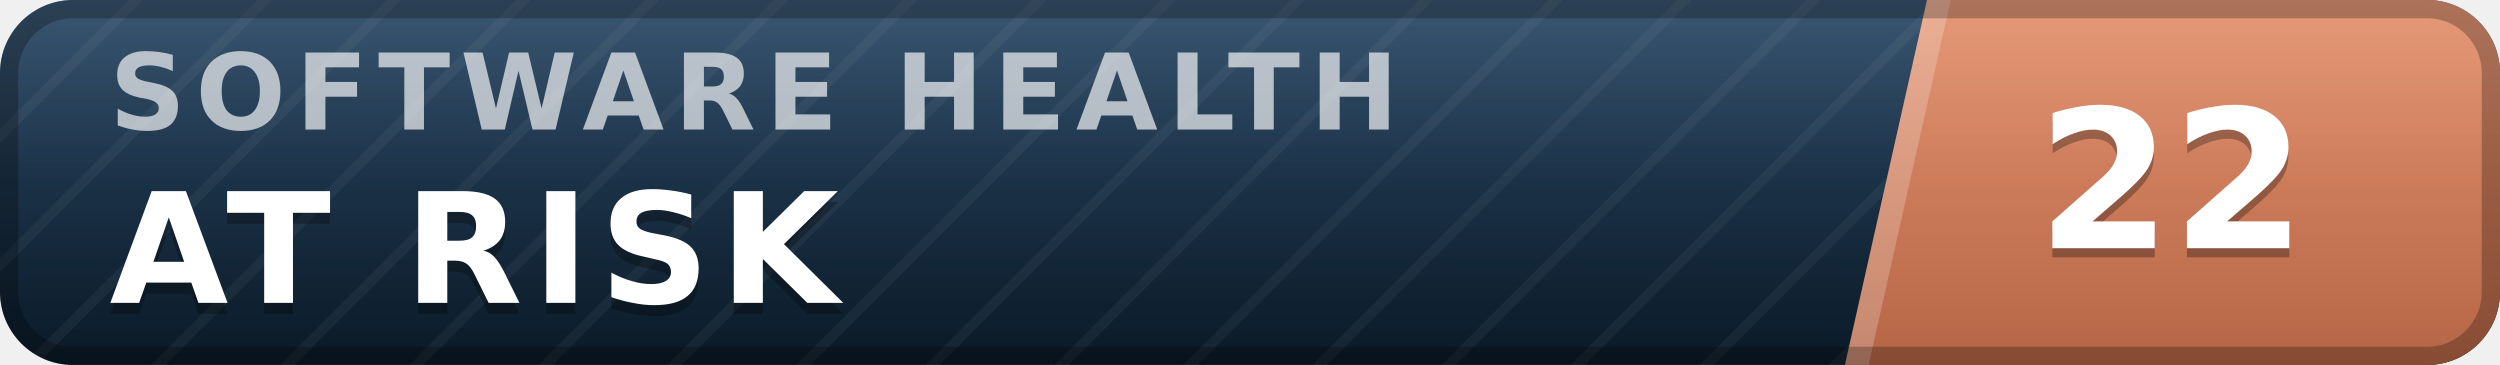
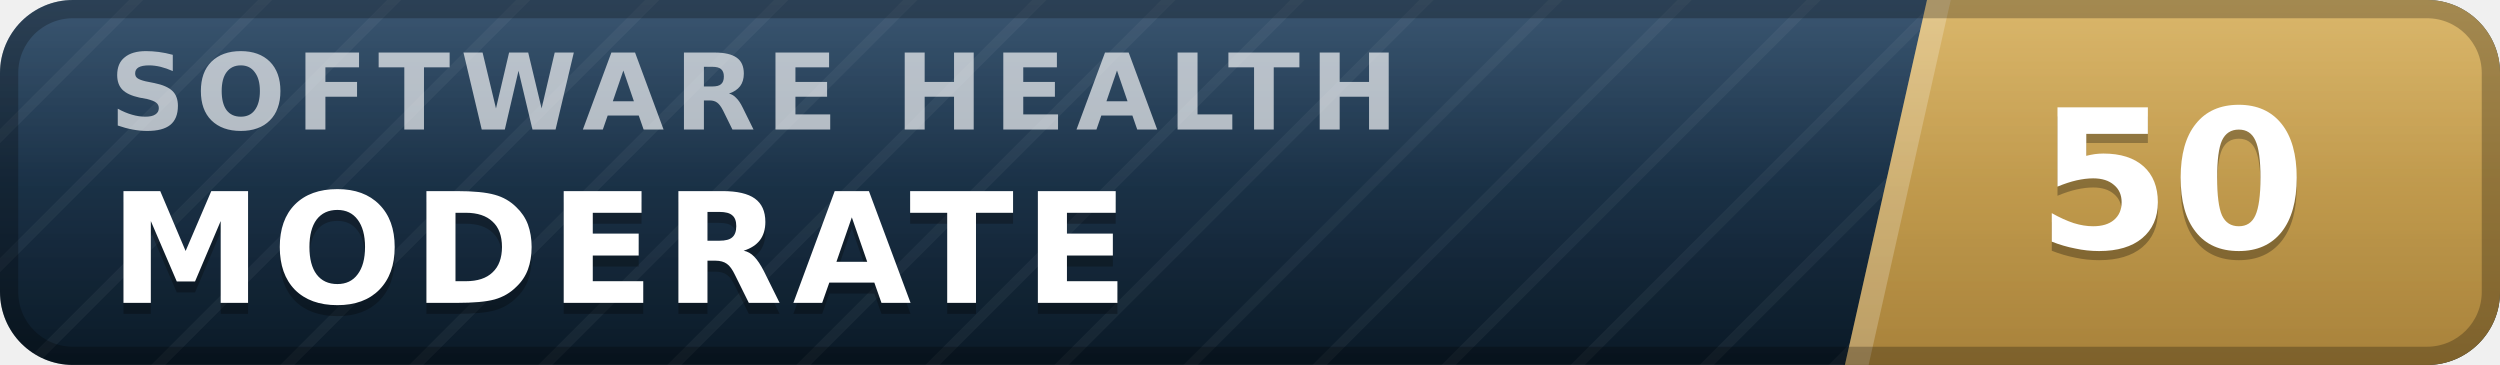
- <svg xmlns="http://www.w3.org/2000/svg" width="137" height="20" viewBox="0 0 137 20" role="img" aria-label="inspect.software software health index 22 of 100, at risk" font-family="Verdana,DejaVu Sans,Geneva,sans-serif">
+ <svg xmlns="http://www.w3.org/2000/svg" width="137" height="20" viewBox="0 0 137 20" role="img" aria-label="inspect.software software health index 50 of 100, moderate" font-family="Verdana,DejaVu Sans,Geneva,sans-serif">
  <defs>
    <linearGradient id="plate" x1="0" y1="0" x2="0" y2="1">
      <stop offset="0" stop-color="#1d3d5c" />
      <stop offset="1" stop-color="#0a1926" />
    </linearGradient>
    <linearGradient id="endplate" x1="0" y1="0" x2="0" y2="1">
-       <stop offset="0" stop-color="#e18a64" />
-       <stop offset="1" stop-color="#b56546" />
+       <stop offset="0" stop-color="#d5ac55" />
+       <stop offset="1" stop-color="#a8823a" />
    </linearGradient>
    <linearGradient id="gloss" x1="0" y1="0" x2="0" y2="1">
      <stop offset="0" stop-color="#fff" stop-opacity=".13" />
      <stop offset=".5" stop-color="#fff" stop-opacity=".03" />
      <stop offset="1" stop-color="#fff" stop-opacity="0" />
    </linearGradient>
    <pattern id="guilloche" width="5" height="5" patternUnits="userSpaceOnUse" patternTransform="rotate(45)">
      <line x1="0" y1="0" x2="0" y2="5" stroke="#fff" stroke-opacity=".045" stroke-width="1.1" />
    </pattern>
    <clipPath id="rounded">
      <rect width="137" height="20" rx="4" />
    </clipPath>
  </defs>
  <g clip-path="url(#rounded)">
    <rect width="137" height="20" fill="url(#plate)" />
    <rect width="137" height="20" fill="url(#guilloche)" />
    <polygon points="105.6,0 137,0 137,20 101.1,20" fill="url(#endplate)" />
    <polygon points="105.6,0 106.9,0 102.4,20 101.1,20" fill="#fff" fill-opacity=".22" />
    <text x="6.0" y="7.1" font-size="5.8" letter-spacing="0.55" fill="#fff" fill-opacity=".66" font-weight="bold" textLength="76.3" lengthAdjust="spacing">SOFTWARE HEALTH</text>
-     <text x="6.0" y="17.2" font-size="8.4" fill="#000" fill-opacity=".3" font-weight="bold" letter-spacing="0.55" textLength="43.3" lengthAdjust="spacing">AT RISK</text>
-     <text x="6.0" y="16.6" font-size="8.4" fill="#fff" font-weight="bold" letter-spacing="0.55" textLength="43.3" lengthAdjust="spacing">AT RISK</text>
-     <text x="119.0" y="14.1" font-size="10.6" fill="#000" fill-opacity=".3" font-weight="bold" text-anchor="middle">22</text>
-     <text x="119.0" y="13.6" font-size="10.6" fill="#fff" font-weight="bold" text-anchor="middle">22</text>
+     <text x="6.0" y="17.2" font-size="8.4" fill="#000" fill-opacity=".3" font-weight="bold" letter-spacing="0.55" textLength="59.5" lengthAdjust="spacing">MODERATE</text>
+     <text x="6.0" y="16.6" font-size="8.4" fill="#fff" font-weight="bold" letter-spacing="0.55" textLength="59.5" lengthAdjust="spacing">MODERATE</text>
+     <text x="119.0" y="14.1" font-size="10.6" fill="#000" fill-opacity=".3" font-weight="bold" text-anchor="middle">50</text>
+     <text x="119.0" y="13.6" font-size="10.6" fill="#fff" font-weight="bold" text-anchor="middle">50</text>
    <rect width="137" height="20" fill="url(#gloss)" />
  </g>
  <rect x=".5" y=".5" width="136" height="19" rx="3.5" fill="none" stroke="#000" stroke-opacity=".25" />
</svg>
